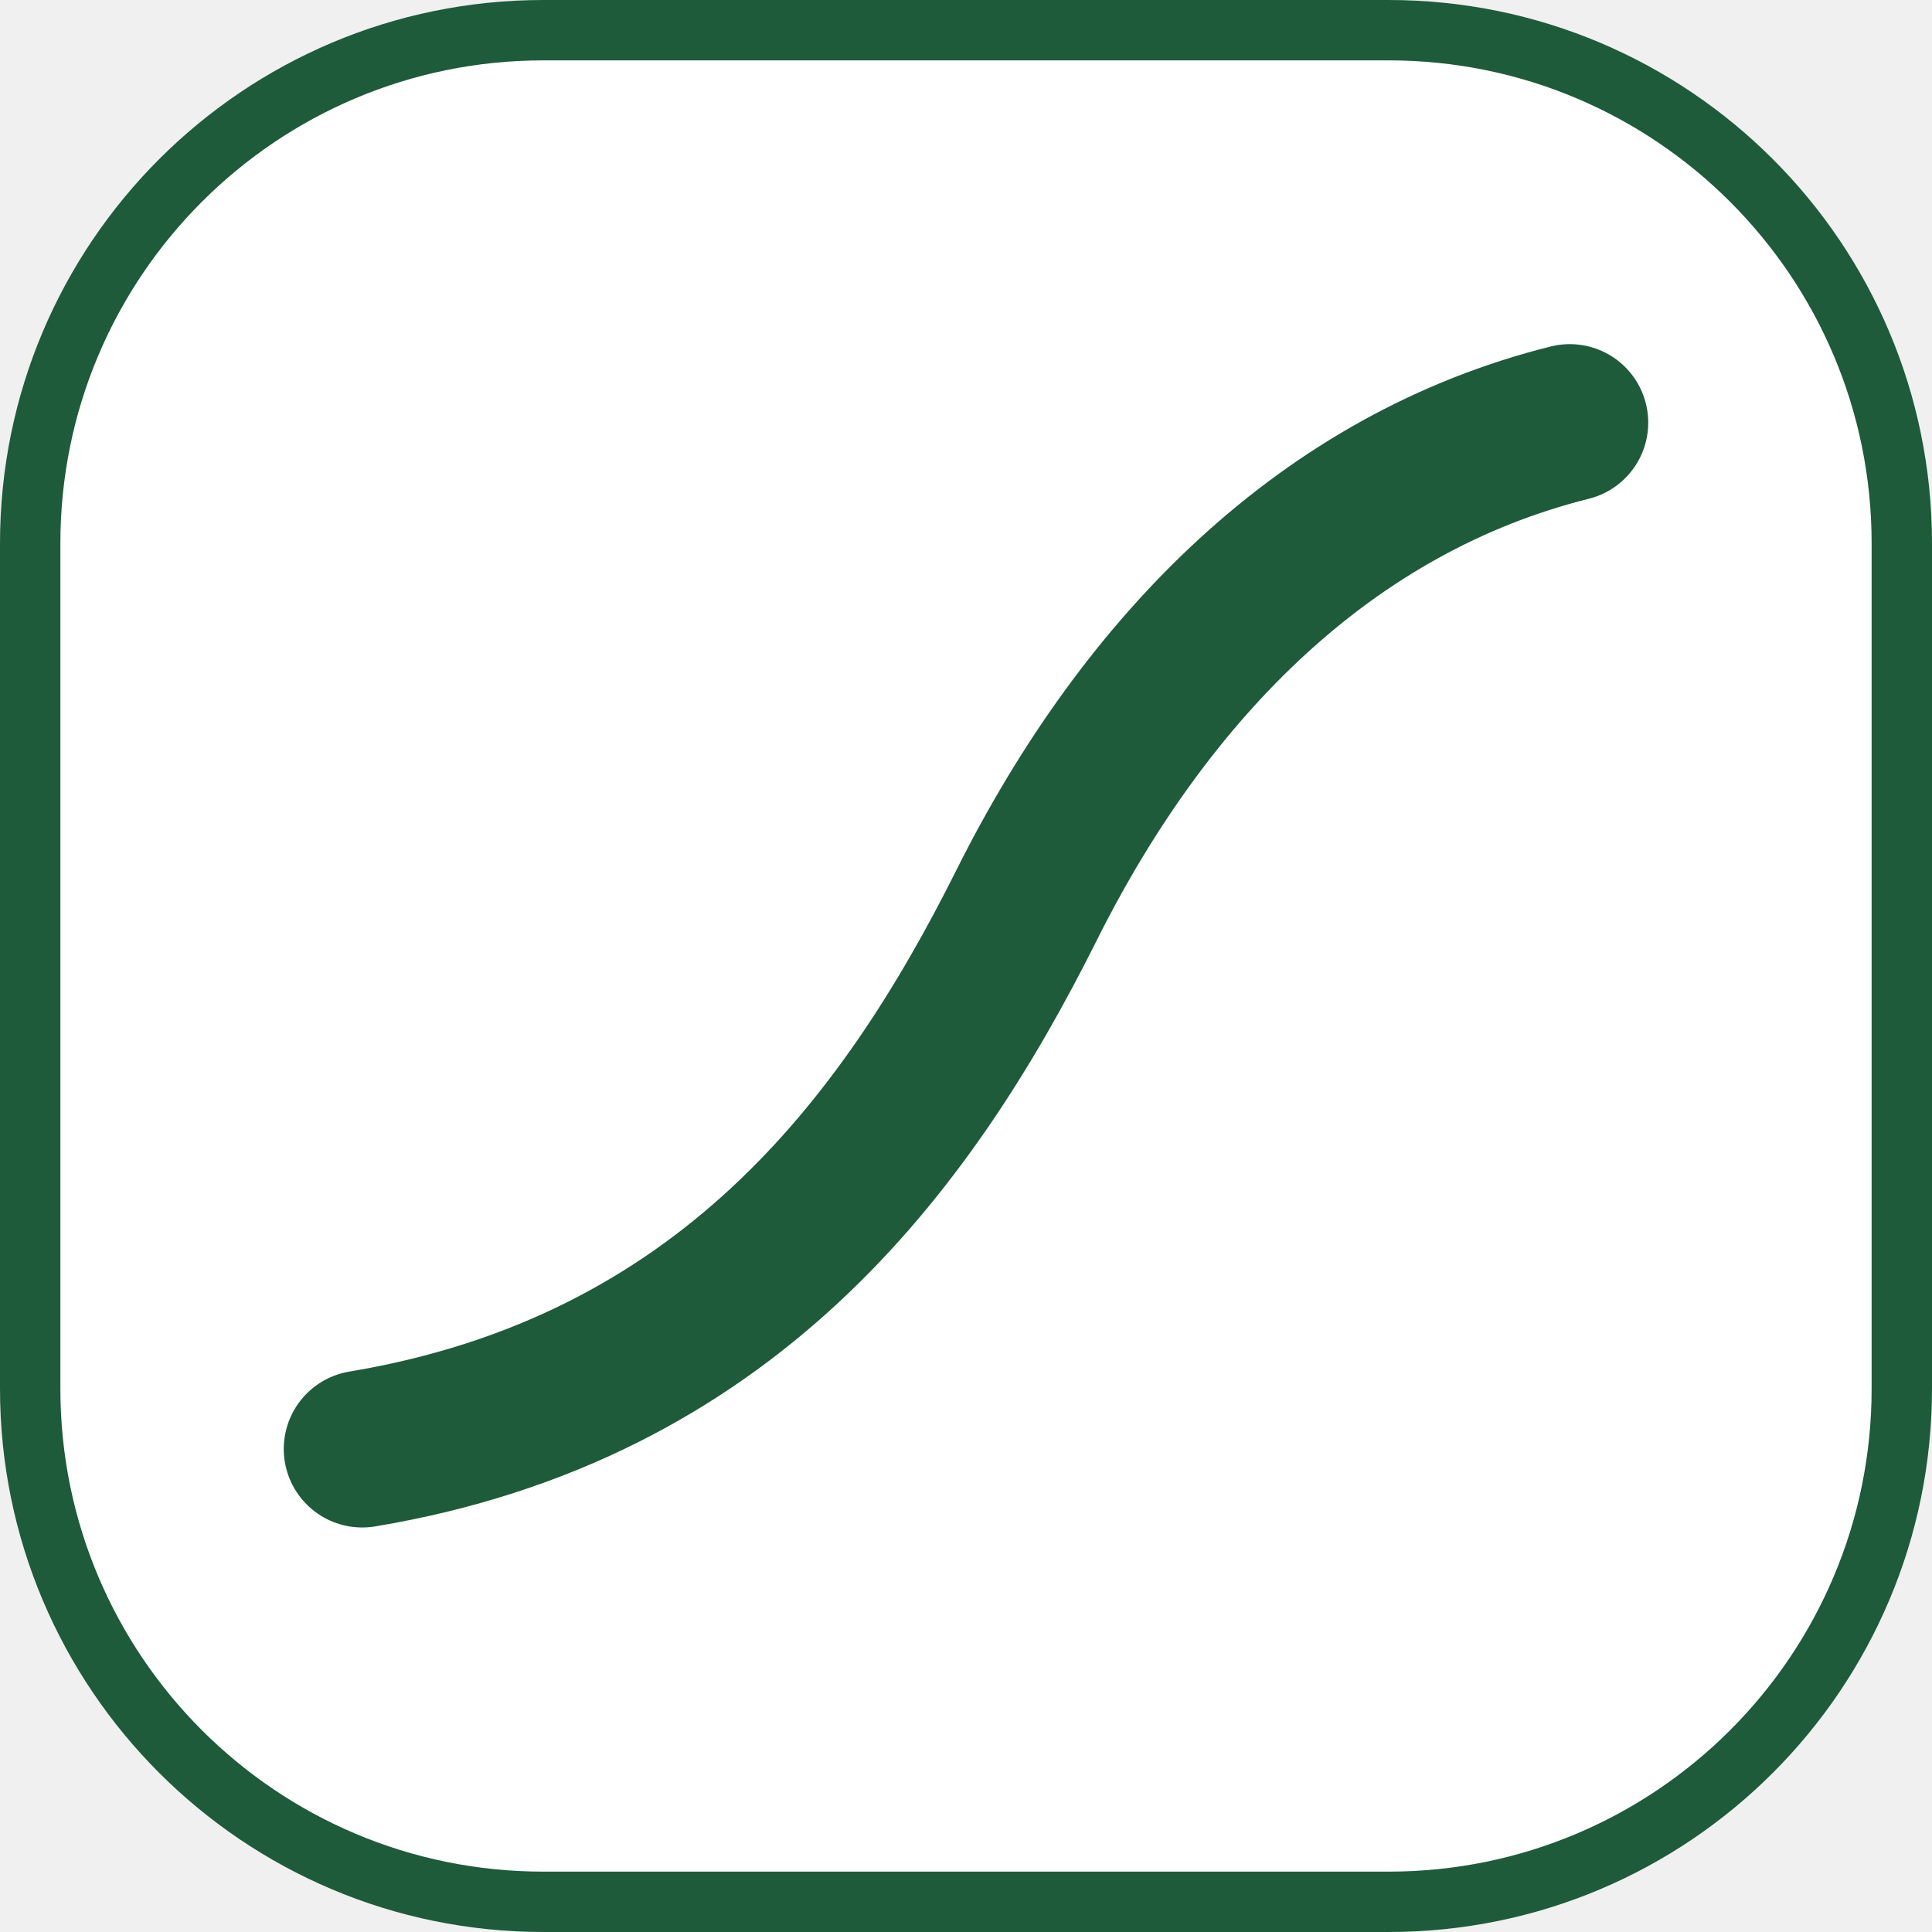
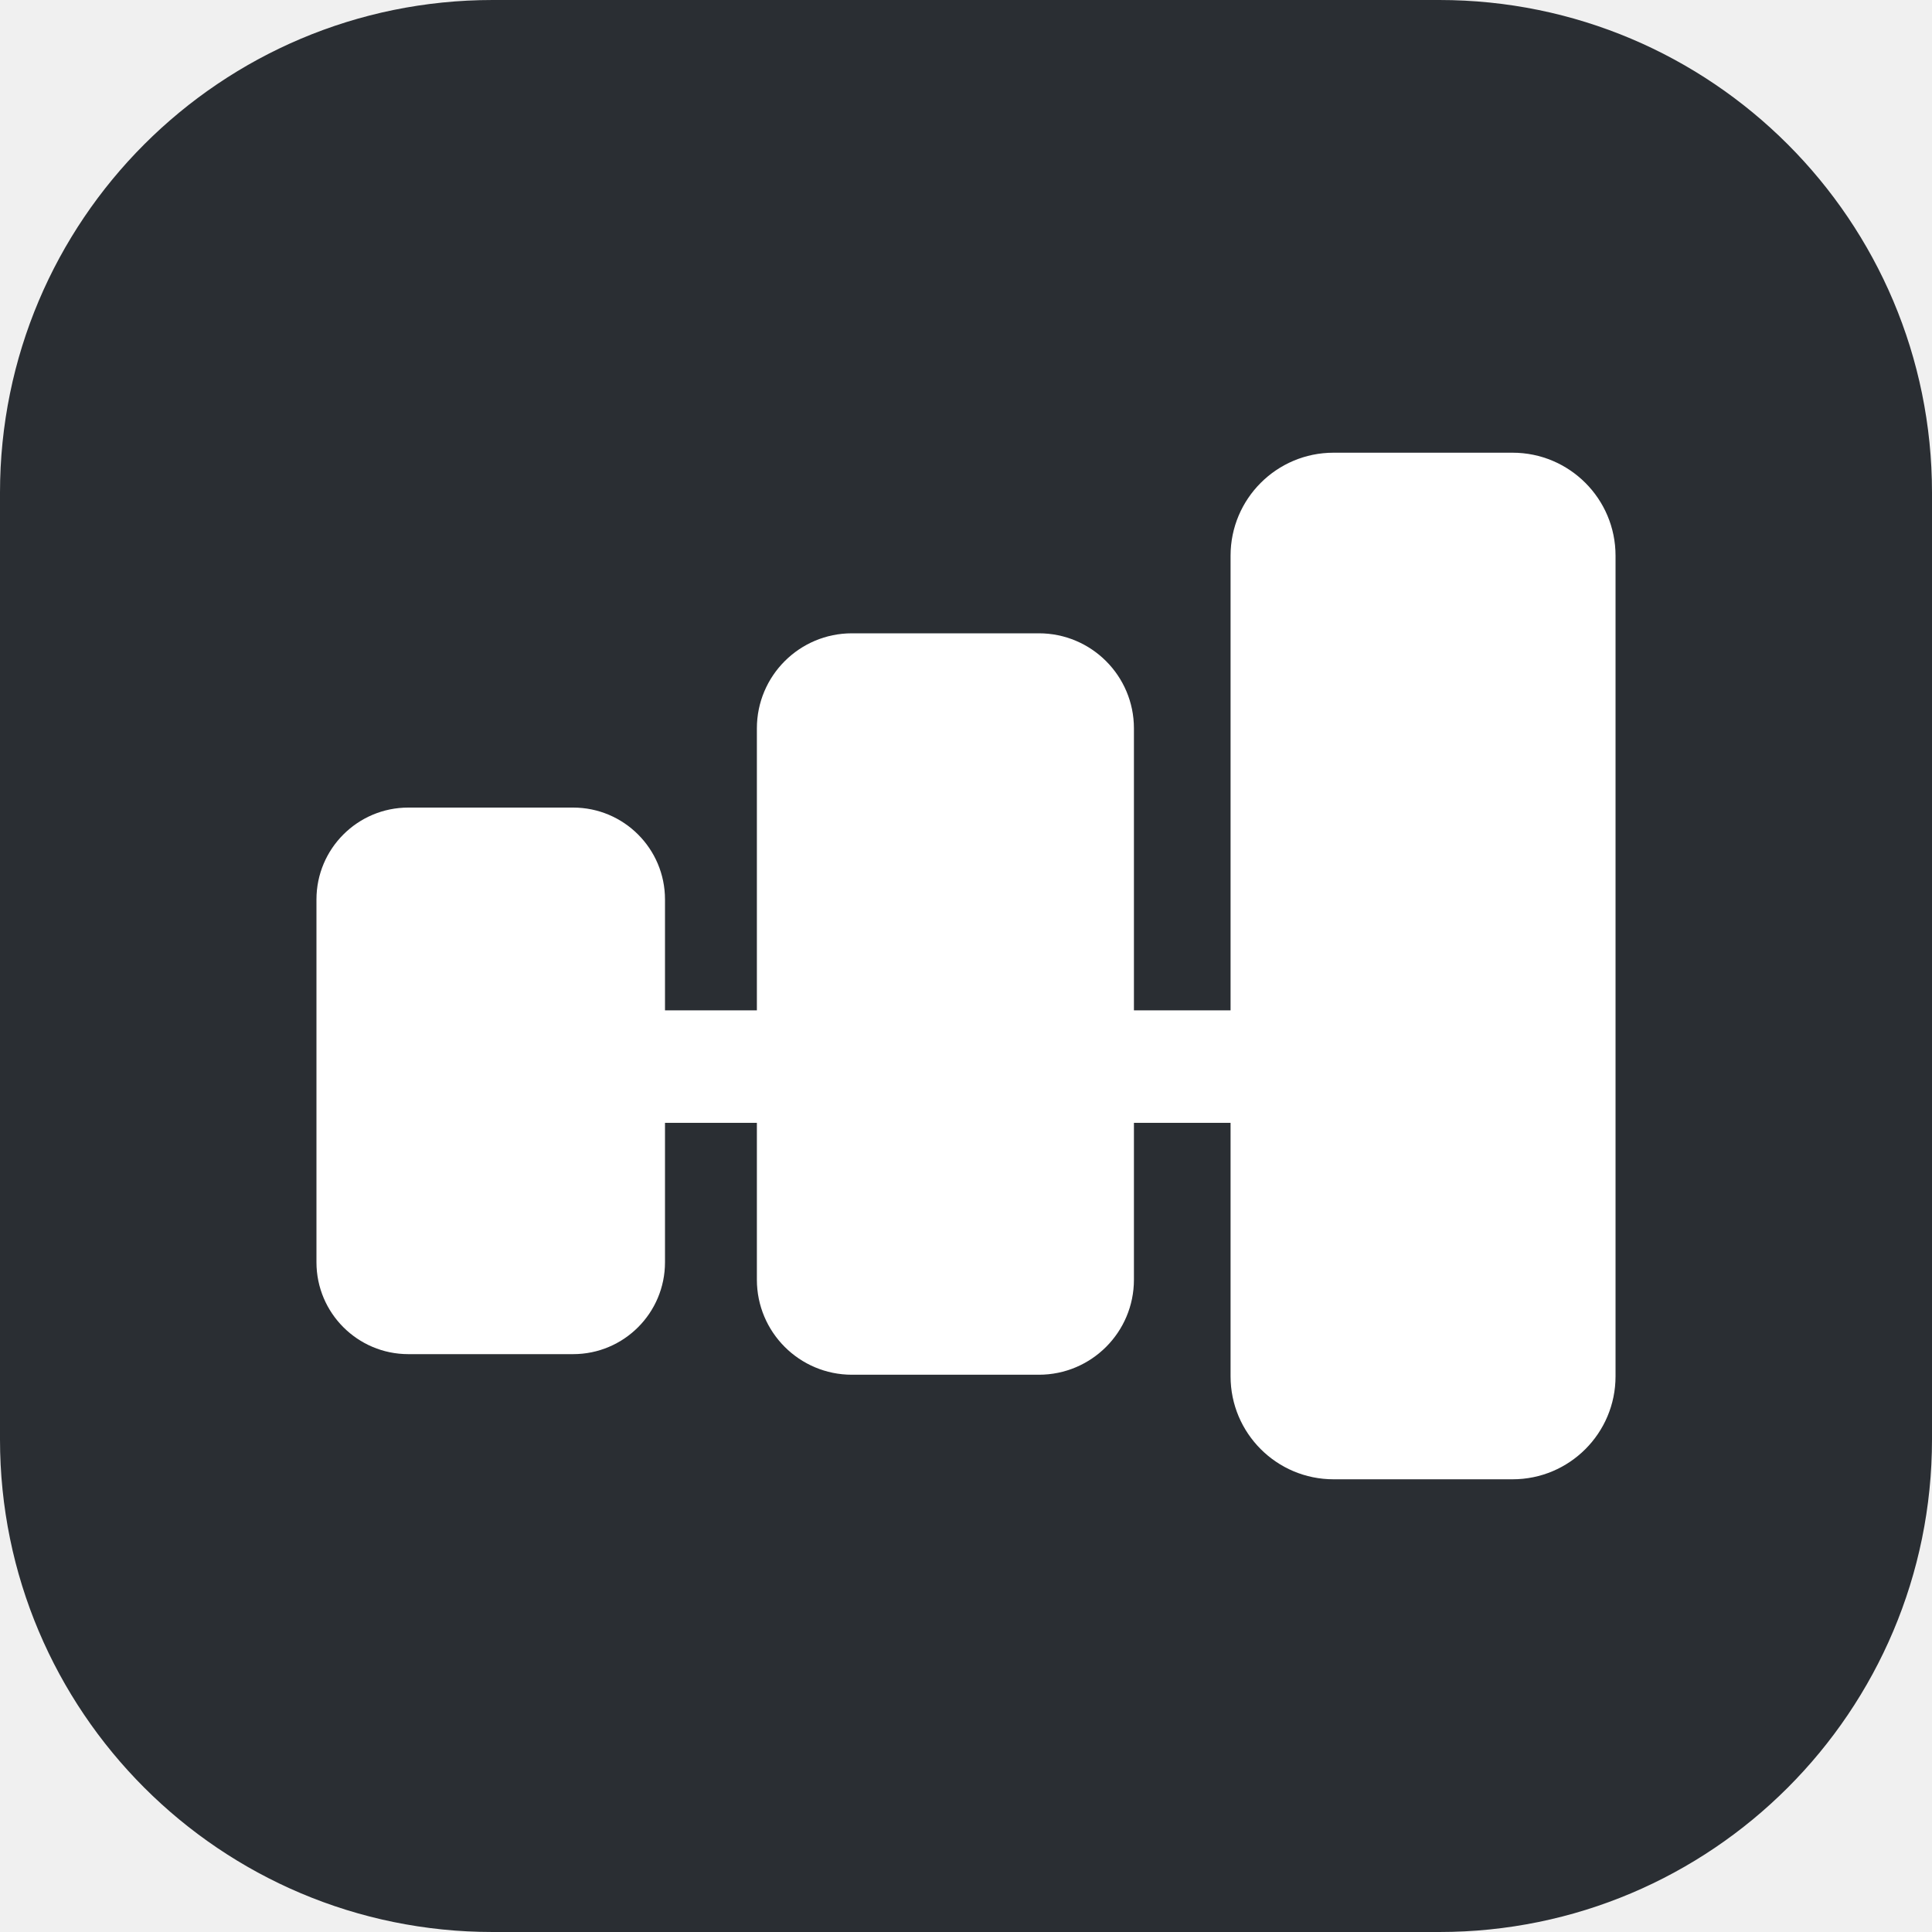
- <svg xmlns="http://www.w3.org/2000/svg" viewBox="0 0 32 32">
-   <rect x="0.5" y="0.5" width="31" height="31" rx="8.5" fill="#ffffff" stroke="#1e5b3b" stroke-width="1" />
-   <path d="M6 24 C 12 23, 15 19, 17 15 S 22 8, 26 7" fill="none" stroke="#1e5b3b" stroke-width="2.6" stroke-linecap="round" />
+ <svg xmlns="http://www.w3.org/2000/svg" viewBox="0 0 100 100">
+   <rect x="1.5" y="1.5" width="97" height="97" rx="24" fill="#2a2e33" stroke="#2a2e33" stroke-width="3" />
+   <g fill="#ffffff" transform="translate(50 50) scale(0.82) translate(-50 -50)">
+     <rect x="9" y="40" width="22" height="34.5" rx="5.8" />
+     <rect x="30" y="52.8" width="7.8" height="7.1" />
+     <rect x="36.8" y="29" width="23.8" height="46.8" rx="6" />
+     <rect x="59.6" y="52.8" width="8.1" height="7.1" />
+     <rect x="66.7" y="17.6" width="24.3" height="64.8" rx="6.5" />
+   </g>
</svg>
